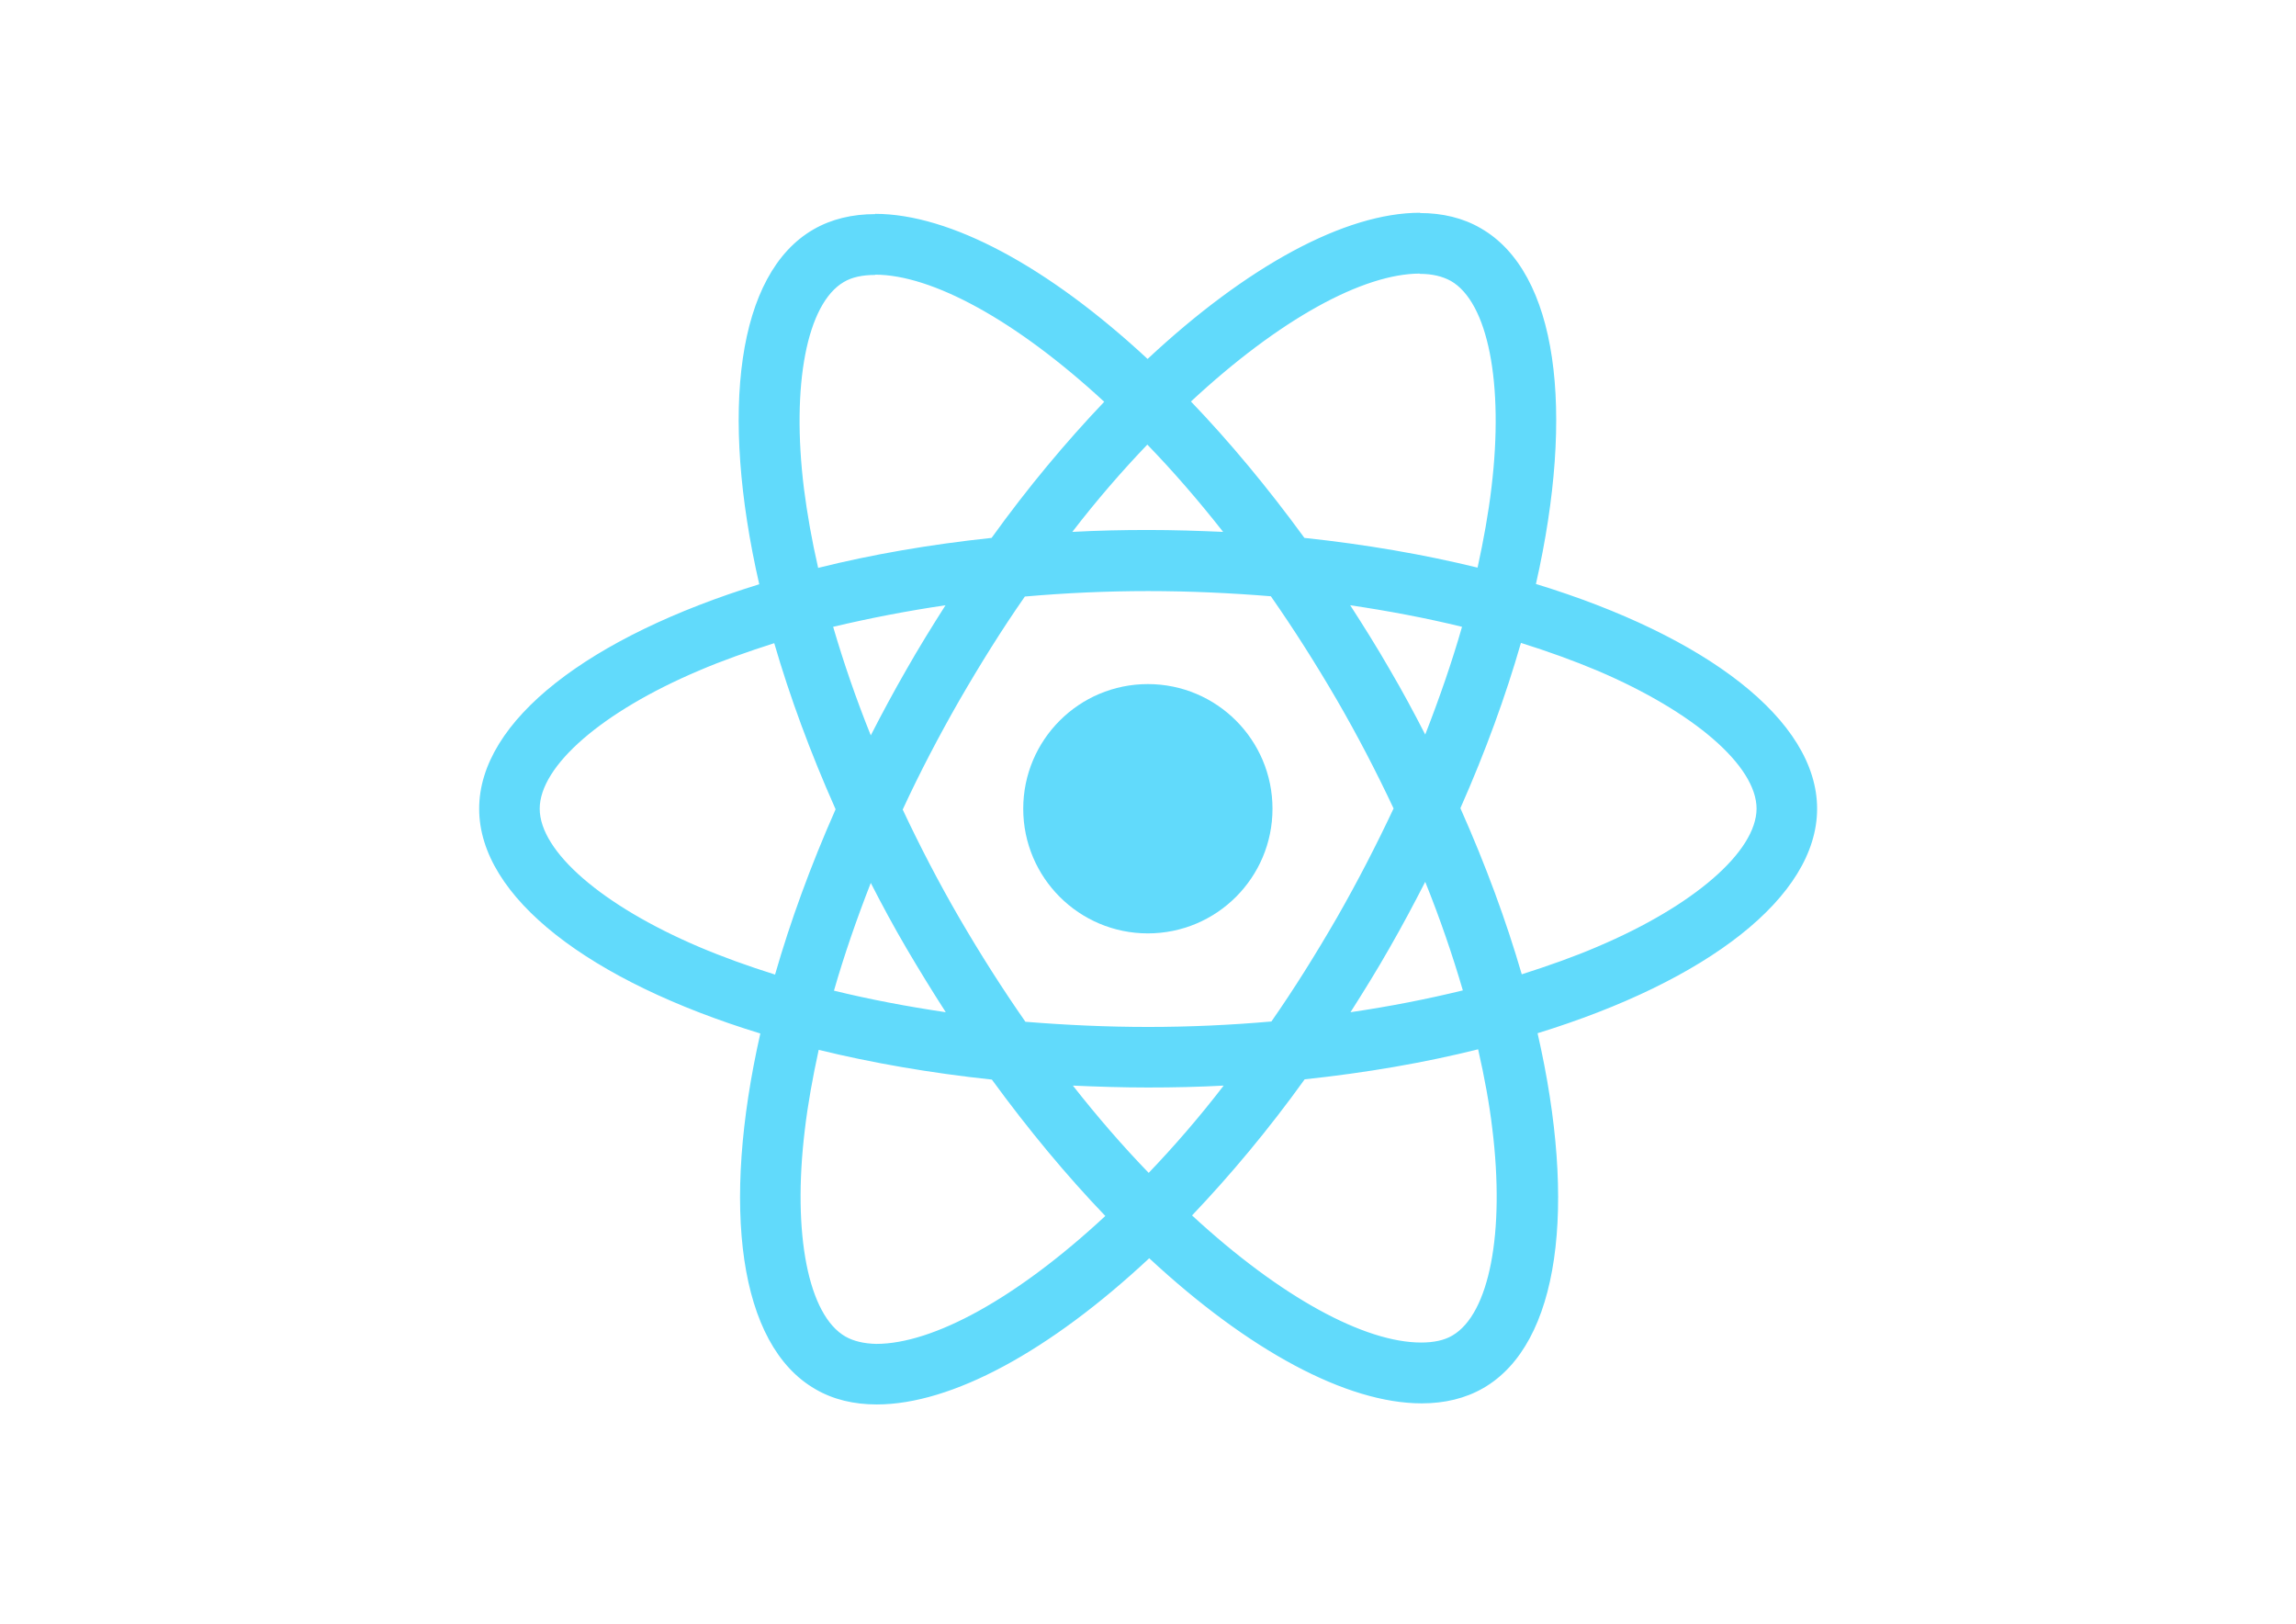
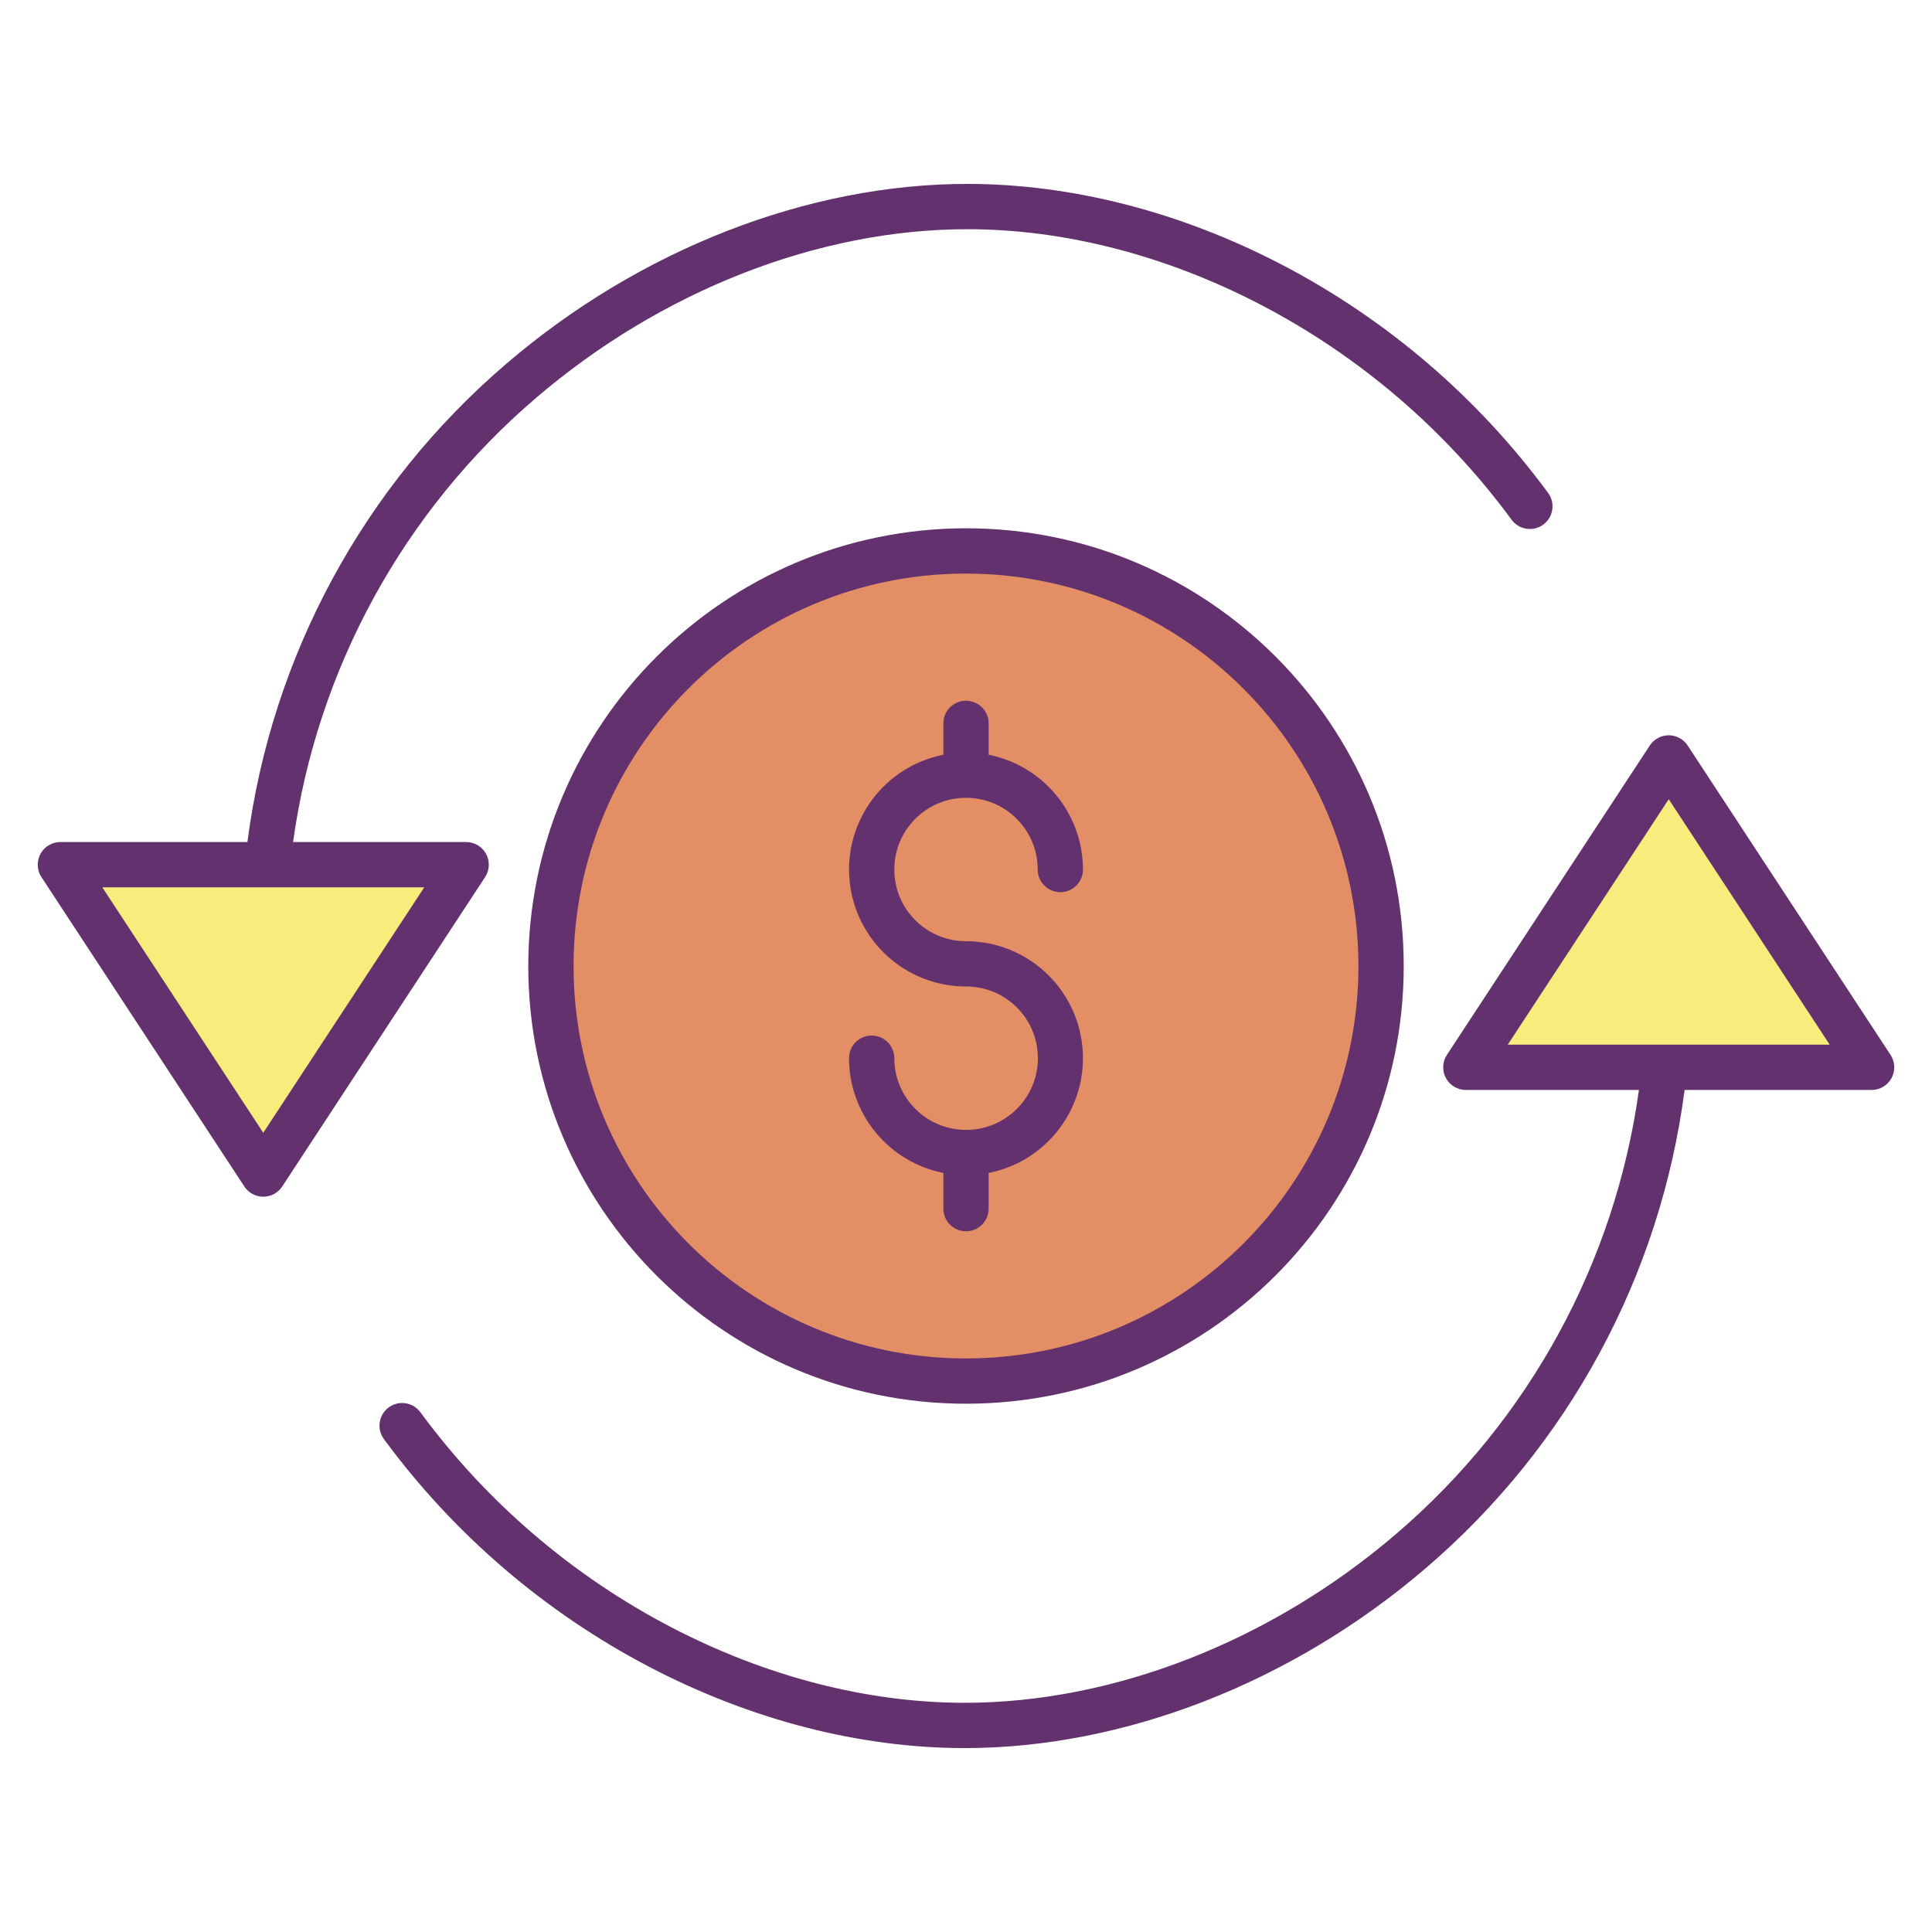
- <svg xmlns="http://www.w3.org/2000/svg" viewBox="0 0 841.9 595.3">
-   <g fill="#61DAFB">
-     <path d="M666.3 296.5c0-32.5-40.7-63.3-103.1-82.4 14.4-63.6 8-114.2-20.2-130.4-6.5-3.8-14.1-5.6-22.4-5.6v22.3c4.6 0 8.3.9 11.4 2.6 13.6 7.8 19.5 37.5 14.9 75.7-1.1 9.4-2.9 19.3-5.1 29.4-19.6-4.8-41-8.5-63.5-10.9-13.5-18.5-27.5-35.3-41.6-50 32.6-30.3 63.2-46.9 84-46.9V78c-27.5 0-63.5 19.6-99.9 53.6-36.4-33.8-72.4-53.2-99.9-53.2v22.3c20.7 0 51.4 16.5 84 46.6-14 14.7-28 31.4-41.3 49.9-22.6 2.4-44 6.1-63.6 11-2.3-10-4-19.7-5.2-29-4.7-38.2 1.1-67.9 14.6-75.8 3-1.8 6.9-2.6 11.5-2.6V78.5c-8.4 0-16 1.8-22.6 5.6-28.1 16.2-34.4 66.7-19.9 130.1-62.2 19.2-102.7 49.9-102.7 82.3 0 32.5 40.7 63.3 103.1 82.4-14.4 63.6-8 114.2 20.2 130.4 6.5 3.8 14.1 5.6 22.5 5.6 27.5 0 63.5-19.6 99.9-53.6 36.4 33.8 72.4 53.2 99.9 53.2 8.4 0 16-1.8 22.6-5.6 28.1-16.2 34.4-66.7 19.9-130.1 62-19.1 102.5-49.9 102.5-82.3zm-130.2-66.7c-3.7 12.9-8.3 26.2-13.5 39.5-4.1-8-8.4-16-13.1-24-4.6-8-9.5-15.8-14.4-23.4 14.2 2.1 27.9 4.7 41 7.9zm-45.8 106.5c-7.8 13.5-15.8 26.3-24.1 38.2-14.9 1.3-30 2-45.2 2-15.1 0-30.2-.7-45-1.9-8.3-11.9-16.4-24.6-24.2-38-7.6-13.1-14.5-26.4-20.8-39.8 6.2-13.4 13.2-26.8 20.7-39.9 7.8-13.5 15.8-26.3 24.1-38.2 14.9-1.3 30-2 45.2-2 15.1 0 30.2.7 45 1.9 8.3 11.9 16.4 24.6 24.2 38 7.6 13.1 14.5 26.4 20.8 39.8-6.3 13.4-13.2 26.8-20.7 39.9zm32.3-13c5.4 13.4 10 26.8 13.8 39.8-13.1 3.2-26.9 5.9-41.2 8 4.9-7.7 9.8-15.6 14.4-23.7 4.6-8 8.9-16.1 13-24.1zM421.2 430c-9.3-9.6-18.6-20.3-27.8-32 9 .4 18.2.7 27.5.7 9.4 0 18.7-.2 27.8-.7-9 11.7-18.3 22.4-27.5 32zm-74.4-58.9c-14.2-2.1-27.9-4.7-41-7.9 3.7-12.9 8.3-26.2 13.5-39.5 4.1 8 8.4 16 13.1 24 4.7 8 9.5 15.8 14.4 23.4zM420.7 163c9.3 9.6 18.6 20.3 27.8 32-9-.4-18.2-.7-27.5-.7-9.4 0-18.7.2-27.8.7 9-11.7 18.3-22.4 27.5-32zm-74 58.9c-4.9 7.7-9.8 15.6-14.4 23.7-4.6 8-8.9 16-13 24-5.4-13.4-10-26.8-13.8-39.8 13.1-3.1 26.9-5.8 41.2-7.9zm-90.5 125.2c-35.4-15.1-58.3-34.9-58.3-50.6 0-15.7 22.9-35.6 58.3-50.6 8.6-3.7 18-7 27.7-10.1 5.7 19.6 13.2 40 22.5 60.9-9.2 20.8-16.6 41.1-22.2 60.6-9.9-3.1-19.3-6.5-28-10.2zM310 490c-13.6-7.8-19.5-37.5-14.9-75.7 1.1-9.4 2.9-19.3 5.1-29.4 19.6 4.8 41 8.5 63.5 10.9 13.5 18.5 27.5 35.3 41.6 50-32.6 30.3-63.2 46.9-84 46.9-4.5-.1-8.3-1-11.3-2.7zm237.2-76.2c4.7 38.2-1.1 67.9-14.6 75.8-3 1.8-6.9 2.6-11.5 2.6-20.7 0-51.4-16.5-84-46.6 14-14.7 28-31.4 41.3-49.9 22.6-2.4 44-6.1 63.6-11 2.3 10.1 4.1 19.8 5.2 29.1zm38.5-66.7c-8.6 3.7-18 7-27.7 10.1-5.7-19.6-13.2-40-22.5-60.9 9.2-20.8 16.6-41.1 22.2-60.6 9.9 3.1 19.3 6.5 28.1 10.2 35.4 15.1 58.3 34.9 58.3 50.6-.1 15.7-23 35.6-58.4 50.6zM320.8 78.4z" />
-     <circle cx="420.9" cy="296.5" r="45.7" />
-     <path d="M520.5 78.1z" />
-   </g>
+ <svg xmlns="http://www.w3.org/2000/svg" id="Layer_1" data-name="Layer 1" viewBox="0 0 512 512" width="512" height="512">
+   <polygon points="442.23 200.86 496 282.85 388.46 282.85 442.23 200.86" style="fill:#f8ec7d" />
+   <circle cx="256" cy="256" r="110" style="fill:#e48e66" />
+   <polygon points="123.54 229.15 69.77 311.14 16 229.15 123.54 229.15" style="fill:#f8ec7d" />
+   <path d="M447.247,197.569a6,6,0,0,0-10.034,0l-53.77,81.991a6,6,0,0,0,5.017,9.29h45.873a188.816,188.816,0,0,1-64.317,117.636C336.832,434.94,295.147,451.26,255.65,451.26c-25.759,0-52.693-6.946-77.89-20.085a193.652,193.652,0,0,1-66.35-56.911,6,6,0,0,0-9.681,7.092,205.717,205.717,0,0,0,70.483,60.459c26.9,14.029,55.754,21.445,83.438,21.445,42.319,0,86.851-17.373,122.177-47.664A200.779,200.779,0,0,0,446.433,288.85H496a6,6,0,0,0,5.017-9.29ZM399.57,276.85,442.23,211.8l42.66,65.049Z" style="fill:#63316d" />
+   <path d="M69.77,317.14a6,6,0,0,0,5.017-2.709l53.77-81.991a6,6,0,0,0-5.017-9.29H77.667a188.816,188.816,0,0,1,64.317-117.636C175.168,77.06,216.853,60.74,256.35,60.74c25.759,0,52.693,6.946,77.89,20.085a193.652,193.652,0,0,1,66.35,56.911,6,6,0,0,0,9.681-7.092,205.717,205.717,0,0,0-70.483-60.459c-26.9-14.029-55.754-21.445-83.438-21.445-42.319,0-86.851,17.373-122.177,47.664A200.779,200.779,0,0,0,65.567,223.15H16a6,6,0,0,0-5.017,9.29l53.77,81.991A6,6,0,0,0,69.77,317.14Zm42.66-81.99L69.77,300.2,27.11,235.15Z" style="fill:#63316d" />
+   <path d="M140,256A116,116,0,1,0,256,140,116.132,116.132,0,0,0,140,256Zm220,0A104,104,0,1,1,256,152,104.118,104.118,0,0,1,360,256Z" style="fill:#63316d" />
+   <path d="M250,191.7v8.318a31,31,0,0,0,6,61.412,19,19,0,0,1,.1,38c-.035,0-.068,0-.1,0s-.067,0-.1,0a19.018,19.018,0,0,1-18.9-19,6,6,0,0,0-12,0,31.049,31.049,0,0,0,25,30.412V320.3a6,6,0,0,0,12,0v-9.458a31,31,0,0,0-6-61.412,19,19,0,1,1,19-19,6,6,0,0,0,12,0,31.05,31.05,0,0,0-25-30.412V191.7a6,6,0,0,0-12,0Z" style="fill:#63316d" />
</svg>
